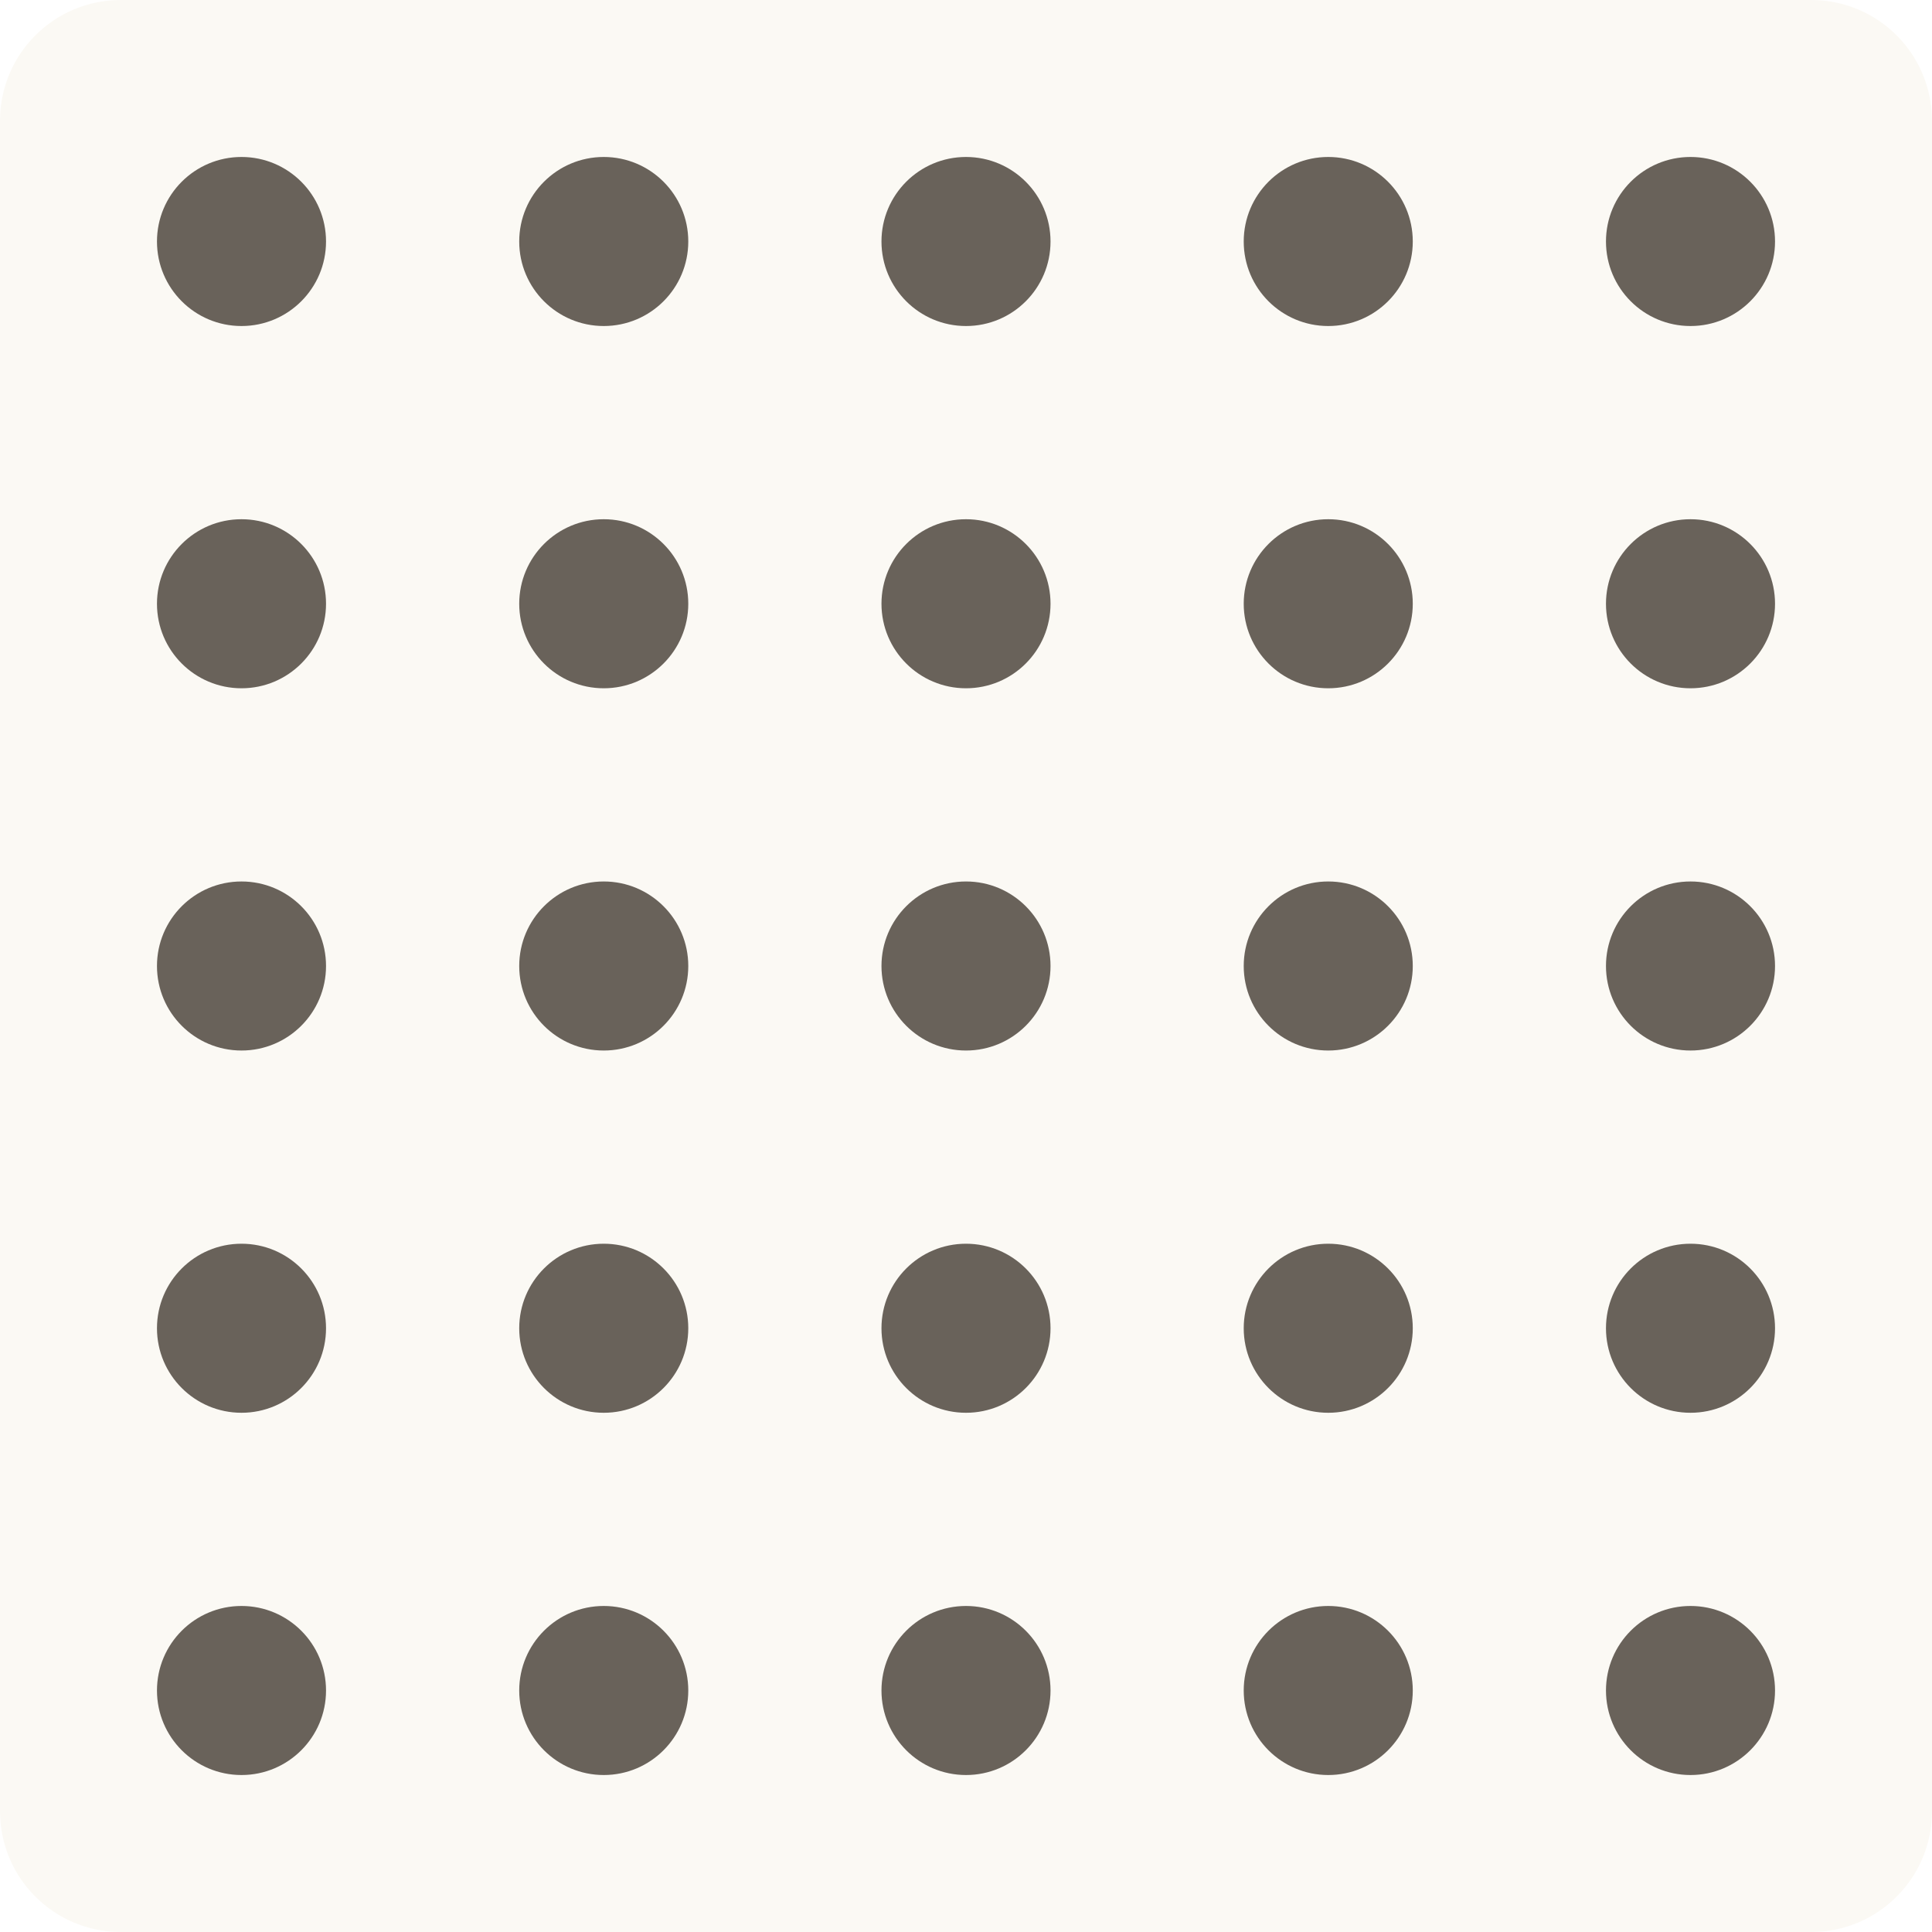
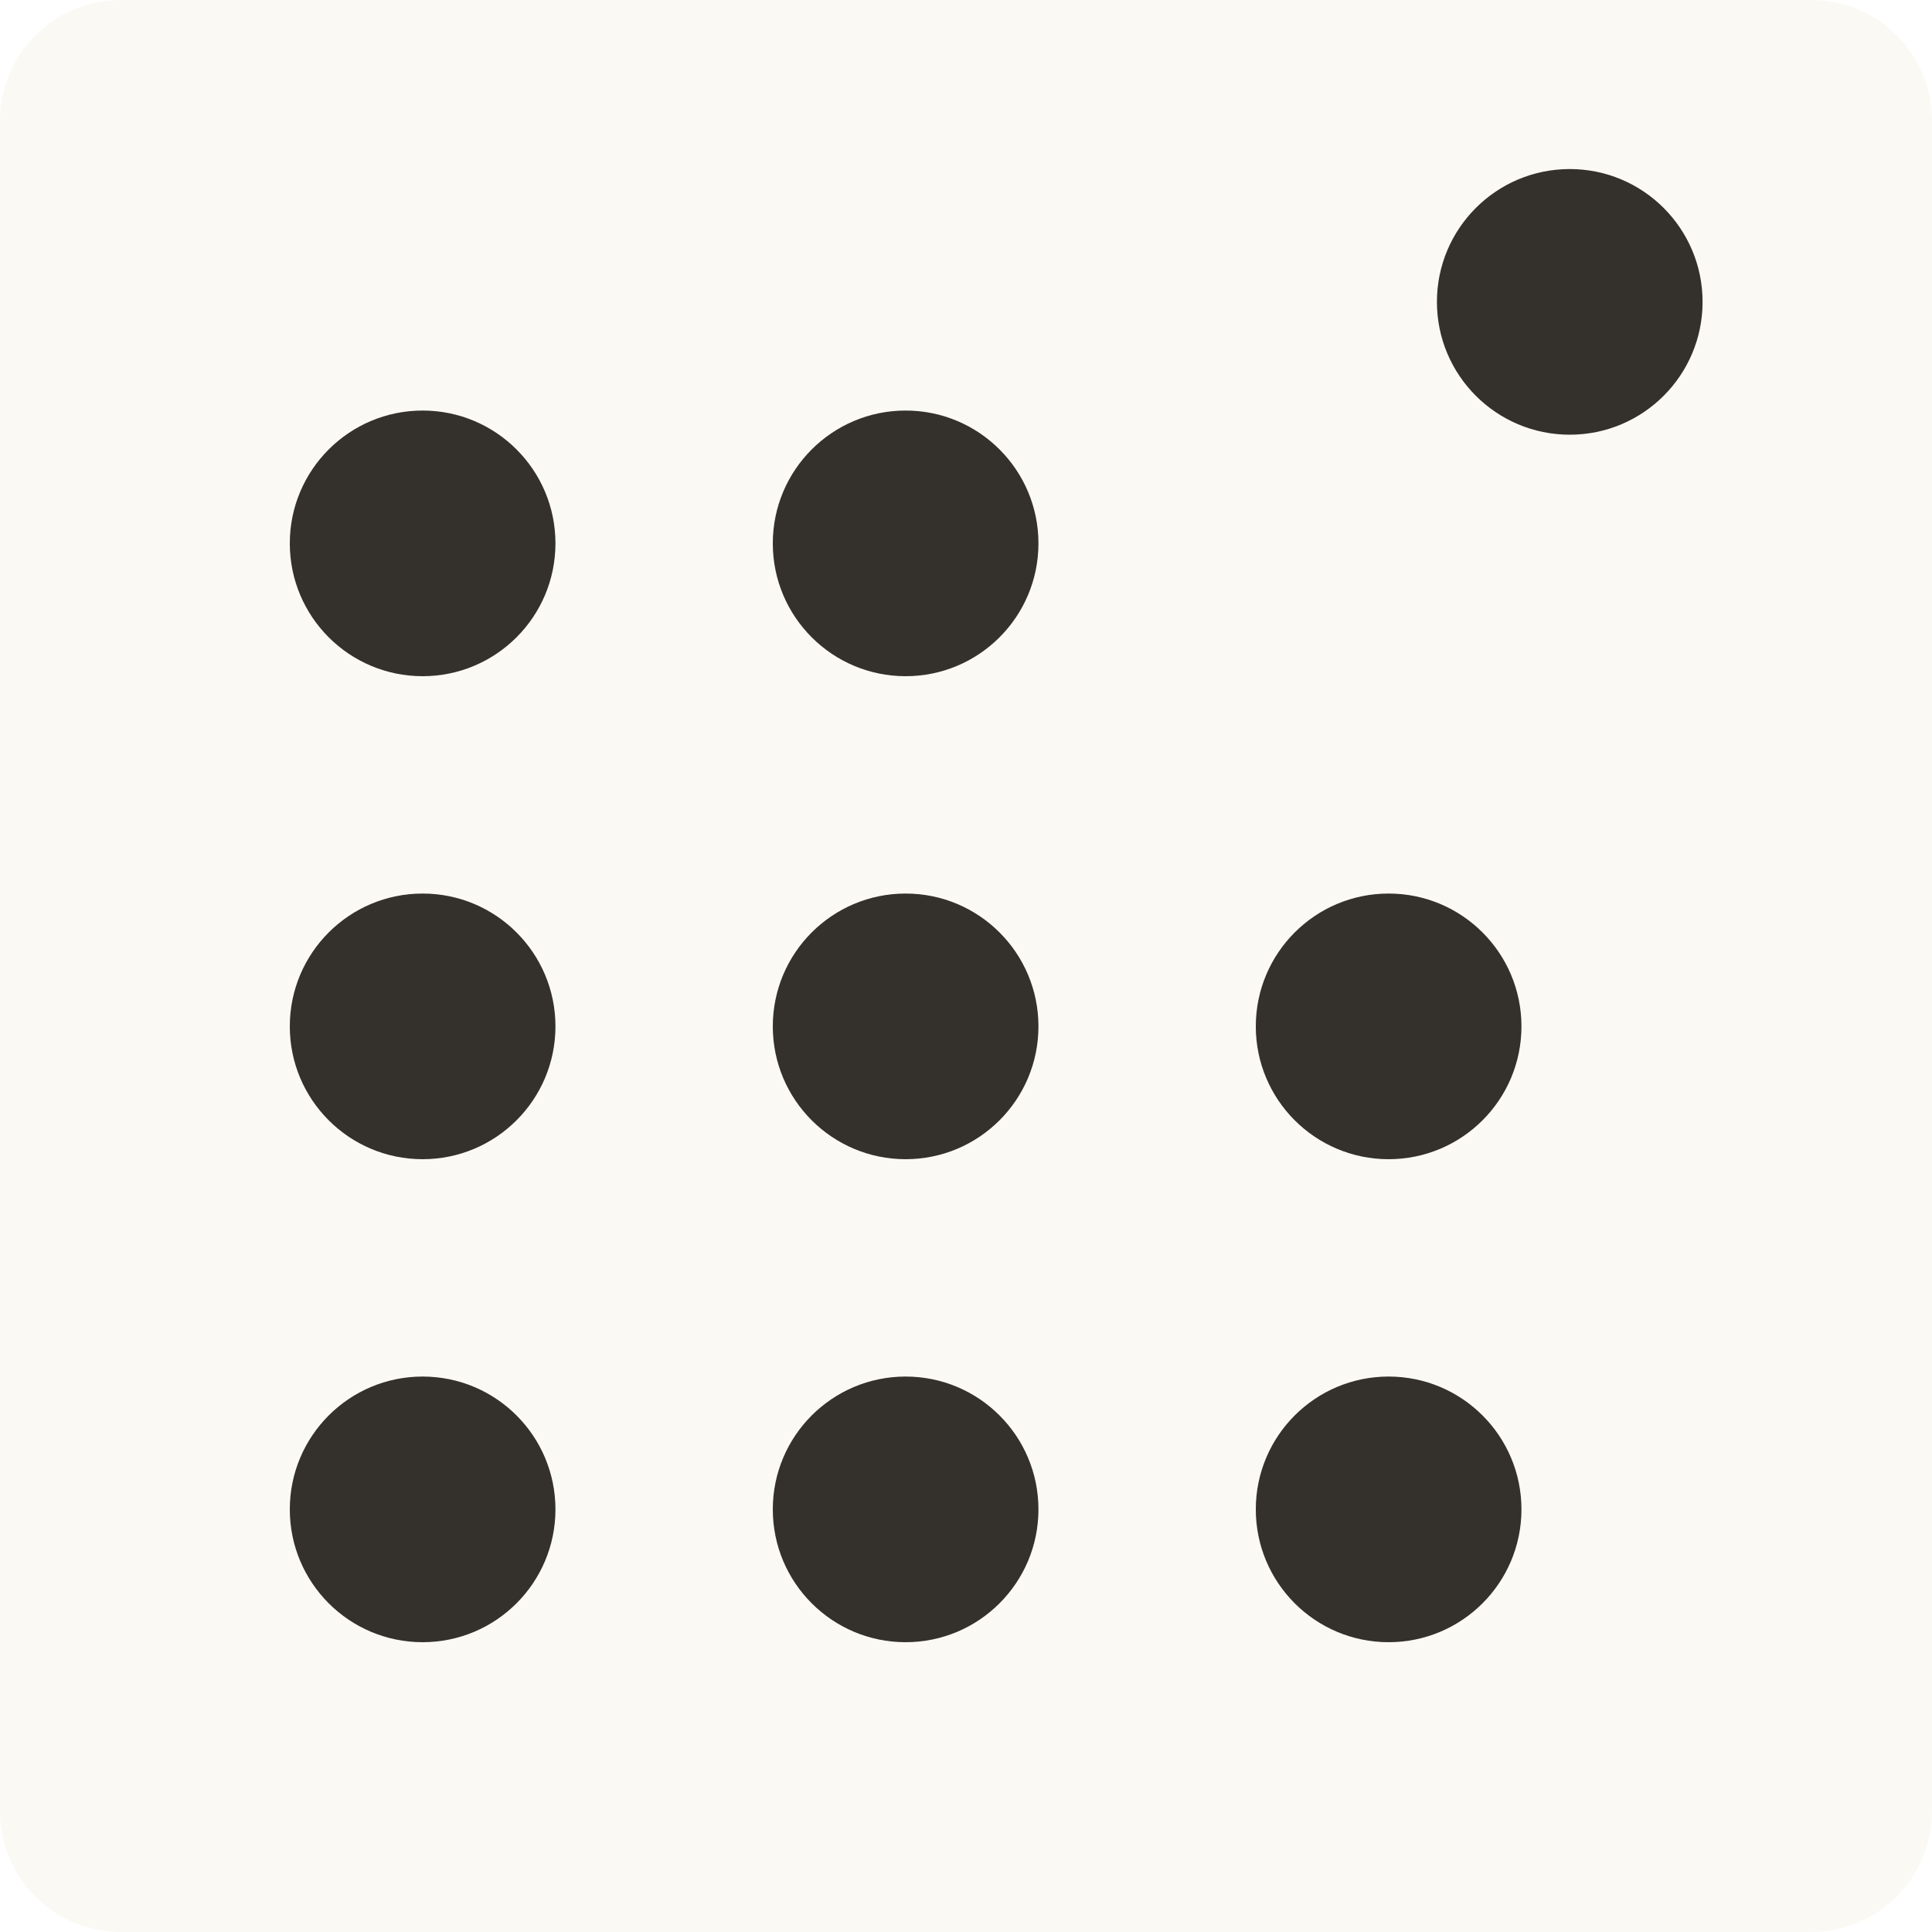
<svg xmlns="http://www.w3.org/2000/svg" viewBox="0 0 32 32" role="img" aria-labelledby="title">
  <style>
+     :root { color-scheme: light dark; }
    .paper { fill: #fbf9f4; }
-     .dots { fill: #69625a; }
+     .ink { fill: #34312d; }
    @media (prefers-color-scheme: dark) {
      .paper { fill: #1c1b19; }
-       .dots { fill: #b7afa2; }
+       .ink { fill: #ebe5da; }
    }
  </style>
  <rect class="paper" width="32" height="32" rx="2" />
-   <g class="dots">
-     <circle cx="4" cy="4" r="1.4" />
-     <circle cx="10" cy="4" r="1.4" />
-     <circle cx="16" cy="4" r="1.4" />
-     <circle cx="22" cy="4" r="1.4" />
-     <circle cx="28" cy="4" r="1.4" />
-     <circle cx="4" cy="10" r="1.4" />
-     <circle cx="10" cy="10" r="1.4" />
-     <circle cx="16" cy="10" r="1.4" />
-     <circle cx="22" cy="10" r="1.4" />
-     <circle cx="28" cy="10" r="1.4" />
-     <circle cx="4" cy="16" r="1.4" />
-     <circle cx="10" cy="16" r="1.4" />
-     <circle cx="16" cy="16" r="1.4" />
-     <circle cx="22" cy="16" r="1.4" />
-     <circle cx="28" cy="16" r="1.4" />
-     <circle cx="4" cy="22" r="1.4" />
-     <circle cx="10" cy="22" r="1.4" />
-     <circle cx="16" cy="22" r="1.4" />
-     <circle cx="22" cy="22" r="1.4" />
-     <circle cx="28" cy="22" r="1.4" />
-     <circle cx="4" cy="28" r="1.4" />
-     <circle cx="10" cy="28" r="1.4" />
-     <circle cx="16" cy="28" r="1.4" />
-     <circle cx="22" cy="28" r="1.4" />
-     <circle cx="28" cy="28" r="1.4" />
+   <g class="ink">
+     <circle cx="7" cy="9" r="2.2" />
+     <circle cx="15" cy="9" r="2.2" />
+     <circle cx="26" cy="5" r="2.2" />
+     <circle cx="7" cy="17" r="2.2" />
+     <circle cx="15" cy="17" r="2.2" />
+     <circle cx="23" cy="17" r="2.2" />
+     <circle cx="7" cy="25" r="2.2" />
+     <circle cx="15" cy="25" r="2.2" />
+     <circle cx="23" cy="25" r="2.2" />
  </g>
</svg>
